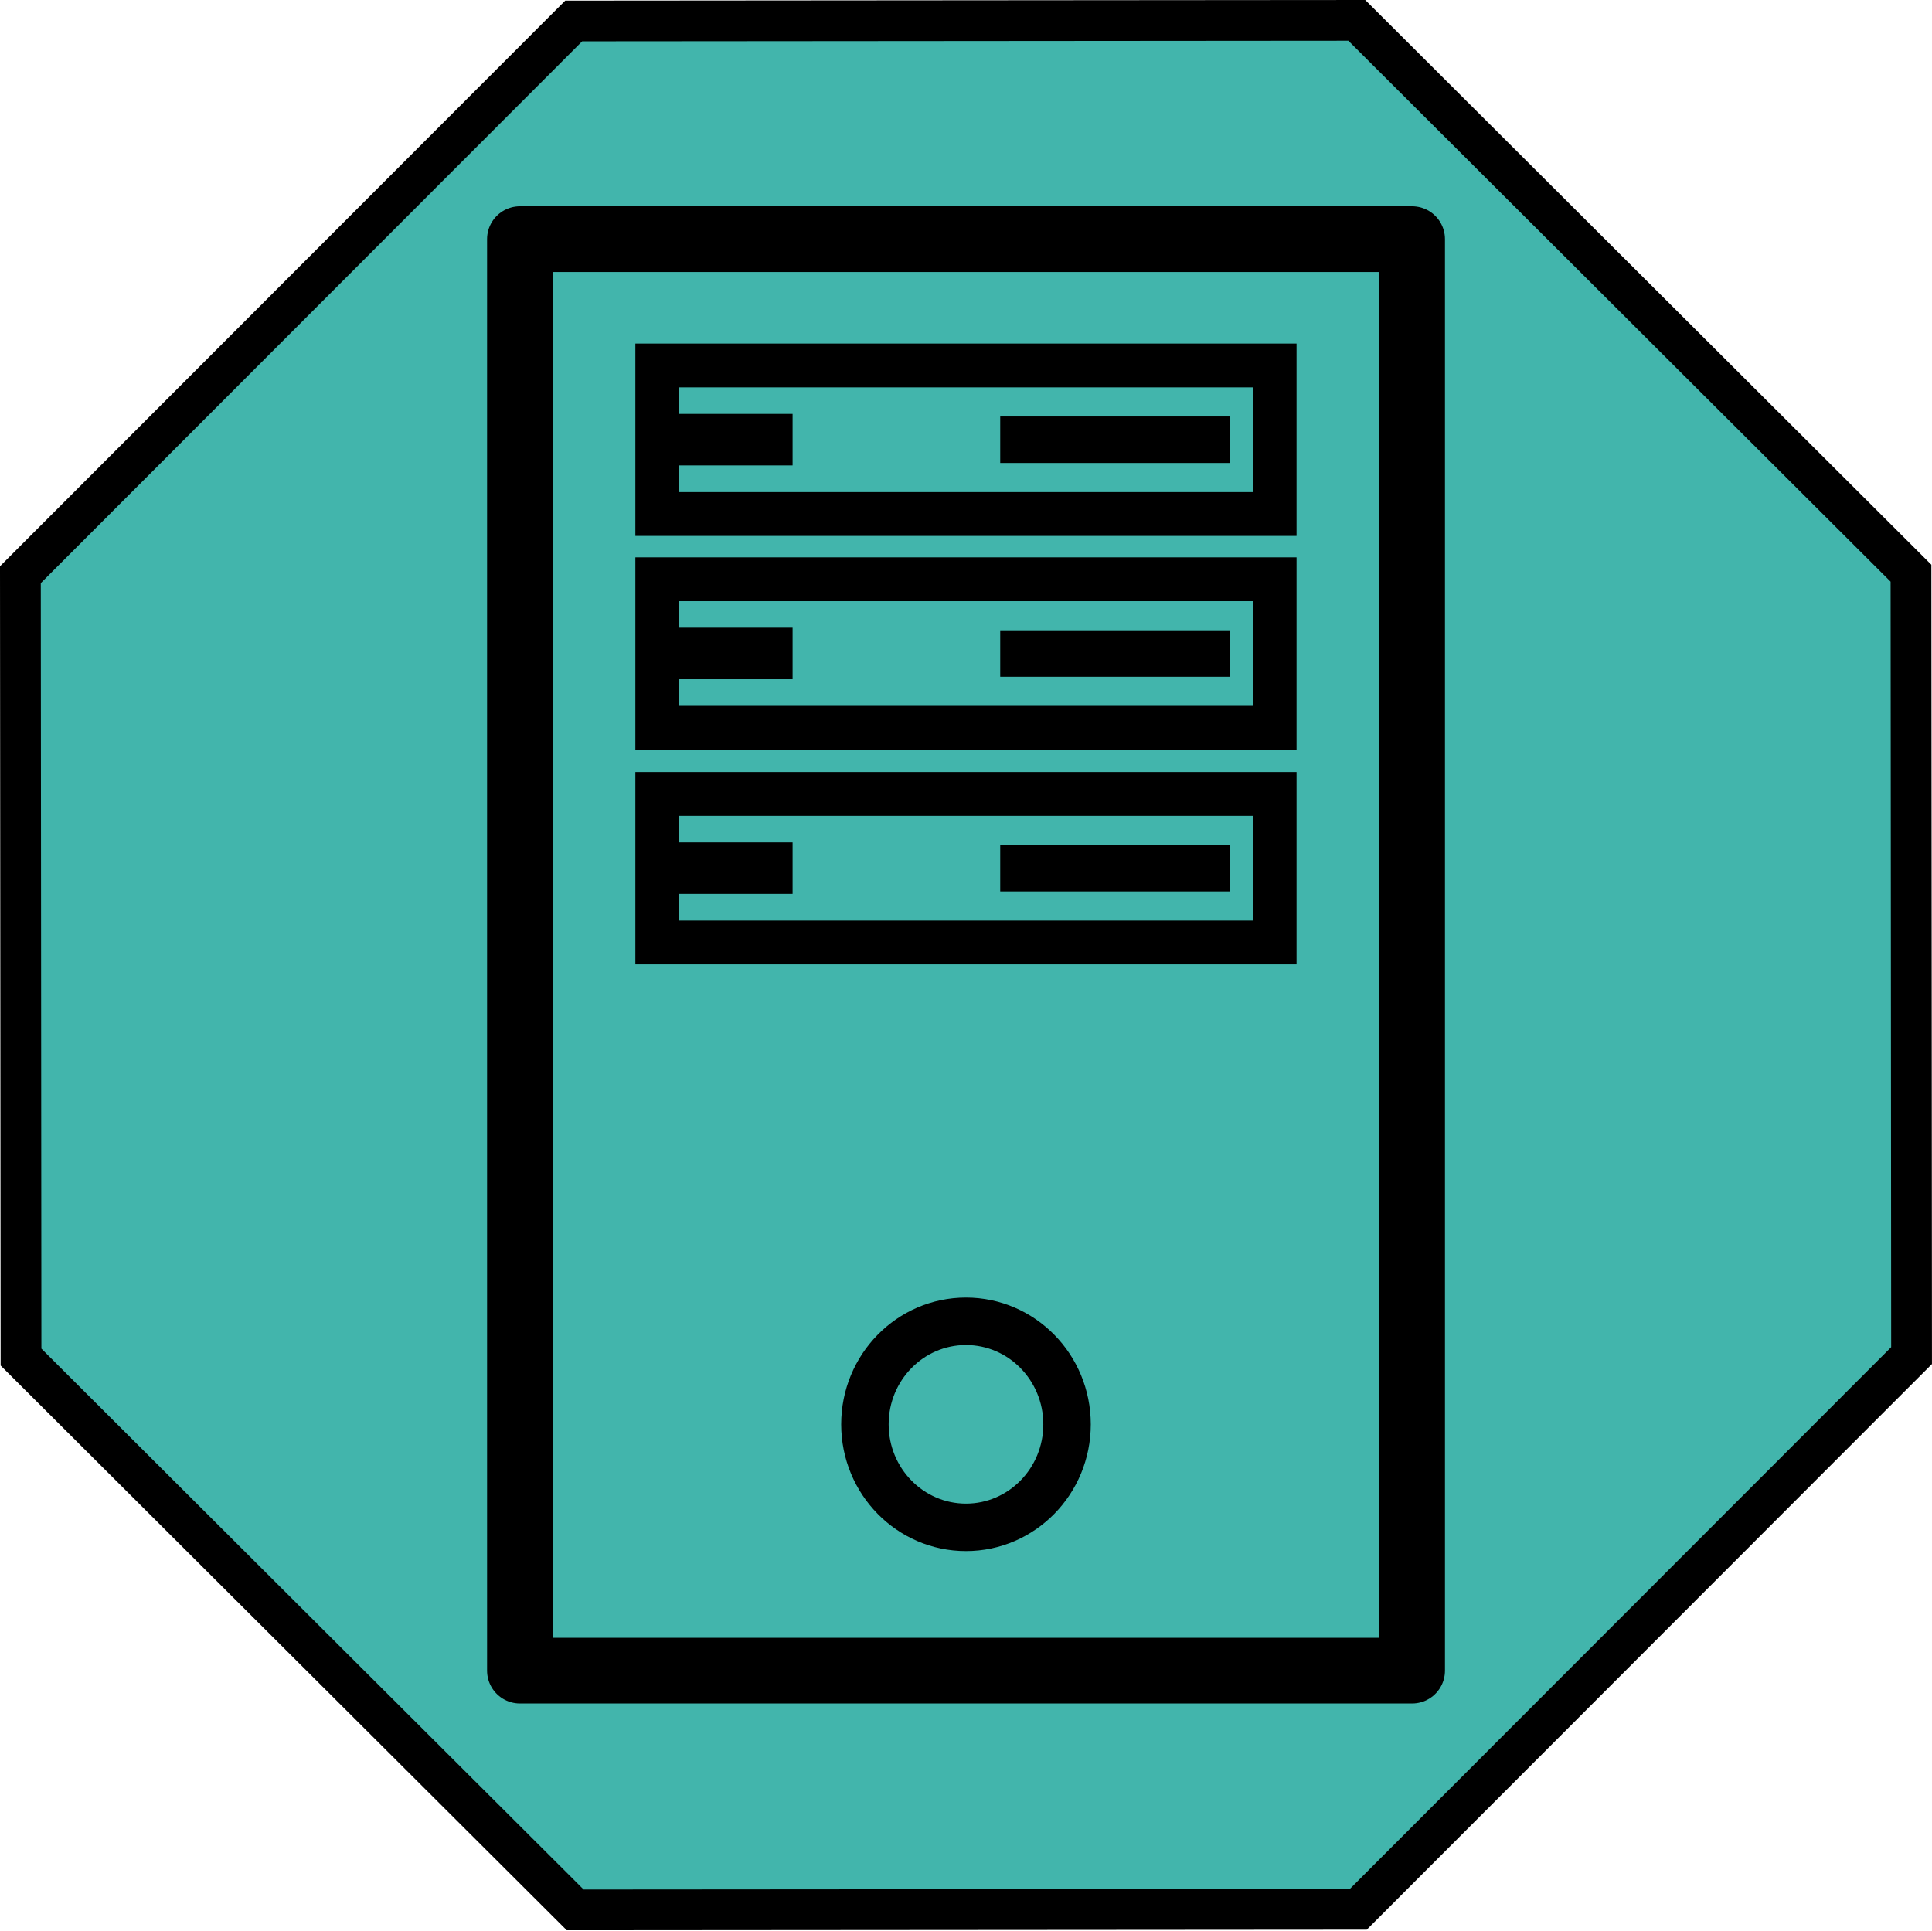
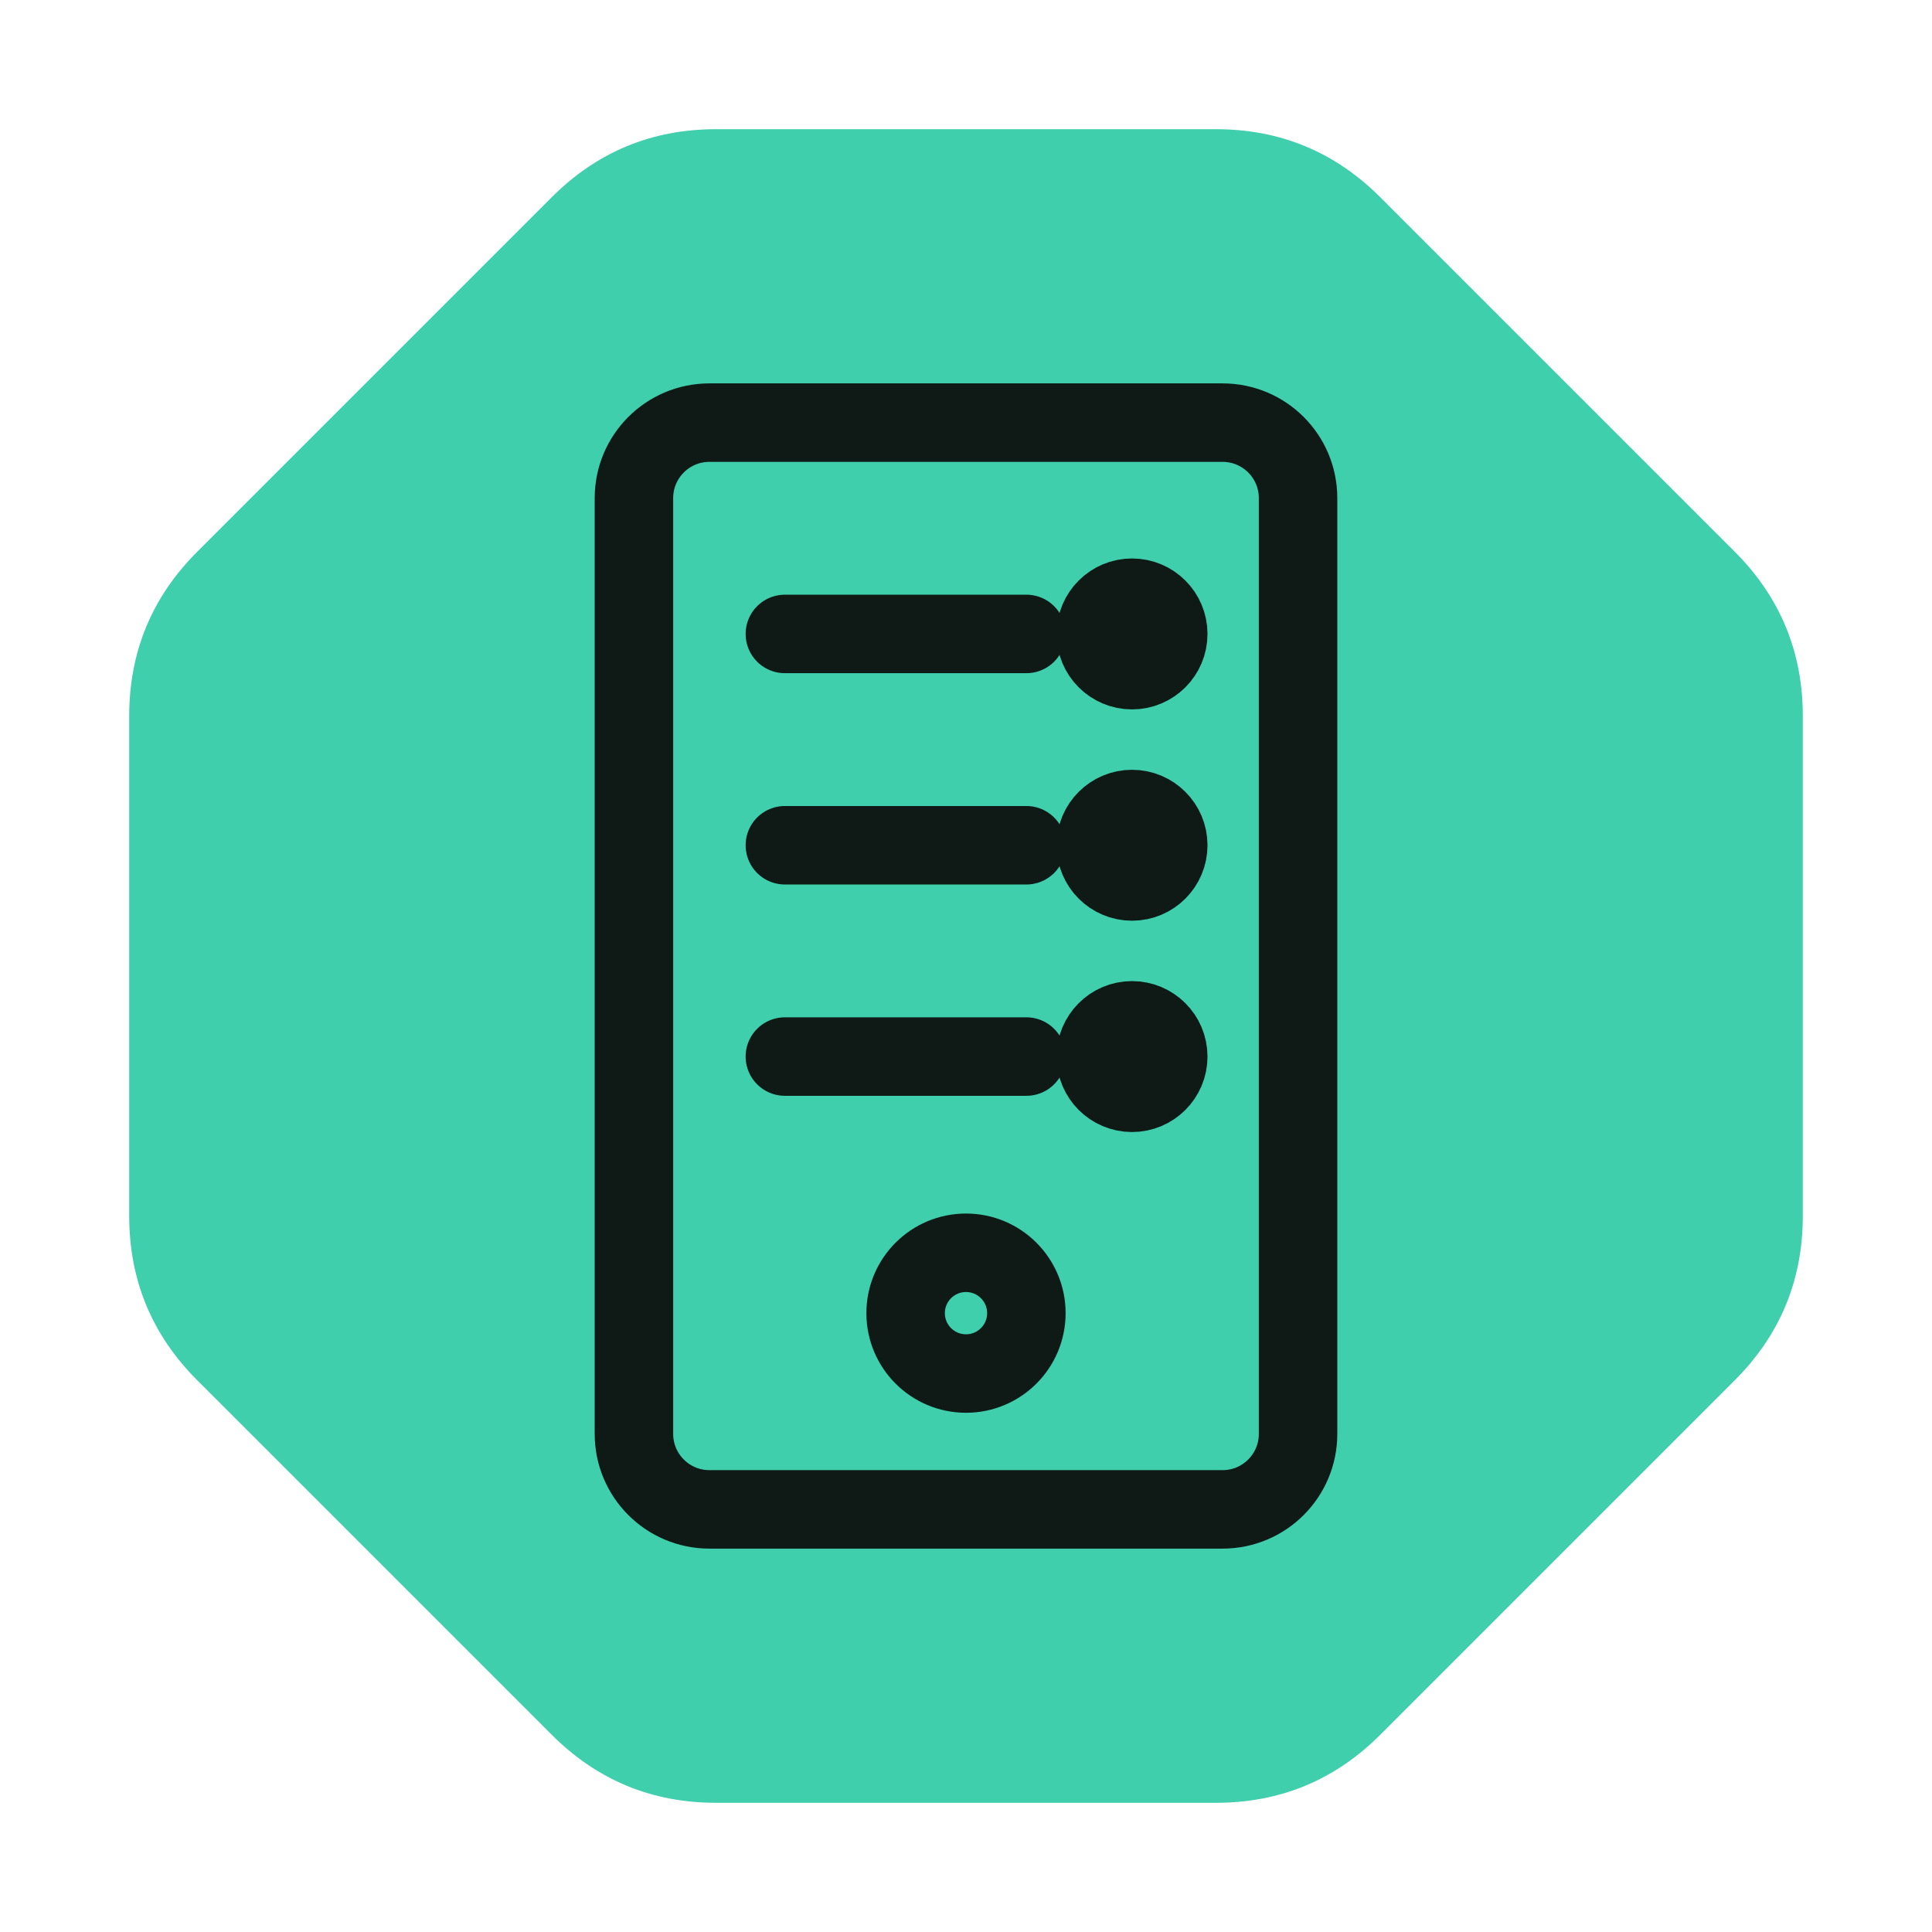
- <svg xmlns="http://www.w3.org/2000/svg" width="52.916mm" height="52.875mm" viewBox="0 0 52.916 52.875" version="1.1" id="svg1" xml:space="preserve">
-   <defs id="defs1" />
-   <g id="layer2" transform="translate(-72.56954,-3.475551)">
-     <path style="display:inline;fill:#42b5ac;fill-opacity:1;stroke:#000000;stroke-width:1.281;stroke-dasharray:none" id="path1-2-6-0" d="M 38.817,6.212 29.405,28.937 6.68,38.349 -16.045,28.937 -25.458,6.212 l 9.413,-22.725 22.725,-9.413 22.725,9.413 z" transform="matrix(0.8058804,0.3328051,-0.3330635,0.805255,95.71321,22.68778)" />
-     <rect style="fill:none;fill-opacity:1;stroke:#000000;stroke-width:1.8;stroke-linecap:round;stroke-linejoin:round;stroke-dasharray:none;stroke-opacity:1" id="rect4-8" width="24.436" height="39.211" x="86.81" y="10.027" />
-     <rect style="fill:none;fill-opacity:1;stroke:#000000;stroke-width:0.959;stroke-dasharray:none;stroke-opacity:1" id="rect4-9-1" width="16.91" height="4.068" x="90.573" y="13.487" />
-     <rect style="fill:#000000;fill-opacity:1;stroke:#000000;stroke-width:0.959;stroke-dasharray:none;stroke-opacity:1" id="rect5-4" width="5.096" height="0.072" x="100.566" y="15.485" />
-     <rect style="fill:#000000;fill-opacity:1;stroke:#000000;stroke-width:0.959;stroke-dasharray:none;stroke-opacity:1" id="rect6-9" width="1.909" height="0.211" x="91.768" y="15.415" ry="0" />
-     <g id="g7-43" style="stroke-width:0.626;stroke-dasharray:none" transform="matrix(1.917344,0,0,1.917344,8.361762,-1.650187)">
-       <rect style="fill:none;fill-opacity:1;stroke:#000000;stroke-width:0.626;stroke-dasharray:none;stroke-opacity:1" id="rect8" width="8.819" height="2.122" x="42.877" y="7.895" />
-       <rect style="fill:#000000;fill-opacity:1;stroke:#000000;stroke-width:0.626;stroke-dasharray:none;stroke-opacity:1" id="rect9" width="2.658" height="0.038" x="48.089" y="8.937" />
-       <rect style="fill:#000000;fill-opacity:1;stroke:#000000;stroke-width:0.626;stroke-dasharray:none;stroke-opacity:1" id="rect10" width="0.996" height="0.11" x="43.501" y="8.9" ry="0" />
-     </g>
-     <rect style="fill:none;fill-opacity:1;stroke:#000000;stroke-width:0.959;stroke-dasharray:none;stroke-opacity:1" id="rect4-9-5-0" width="16.91" height="4.068" x="90.573" y="19.342" />
-     <rect style="fill:#000000;fill-opacity:1;stroke:#000000;stroke-width:0.959;stroke-dasharray:none;stroke-opacity:1" id="rect5-0-6" width="5.096" height="0.072" x="100.566" y="21.34" />
-     <rect style="fill:#000000;fill-opacity:1;stroke:#000000;stroke-width:0.959;stroke-dasharray:none;stroke-opacity:1" id="rect6-3-8" width="1.909" height="0.211" x="91.768" y="21.271" ry="0" />
-     <g id="g7-4-2" transform="matrix(1.917344,0,0,1.917344,8.361762,4.20561)" style="stroke-width:0.626;stroke-dasharray:none">
-       <rect style="fill:none;fill-opacity:1;stroke:#000000;stroke-width:0.626;stroke-dasharray:none;stroke-opacity:1" id="rect11" width="8.819" height="2.122" x="42.877" y="7.895" />
-       <rect style="fill:#000000;fill-opacity:1;stroke:#000000;stroke-width:0.626;stroke-dasharray:none;stroke-opacity:1" id="rect12" width="2.658" height="0.038" x="48.089" y="8.937" />
-       <rect style="fill:#000000;fill-opacity:1;stroke:#000000;stroke-width:0.626;stroke-dasharray:none;stroke-opacity:1" id="rect13" width="0.996" height="0.11" x="43.501" y="8.9" ry="0" />
-     </g>
-     <rect style="fill:none;fill-opacity:1;stroke:#000000;stroke-width:0.959;stroke-dasharray:none;stroke-opacity:1" id="rect4-9-5-3-2" width="16.91" height="4.068" x="90.573" y="25.223" />
-     <rect style="fill:#000000;fill-opacity:1;stroke:#000000;stroke-width:0.959;stroke-dasharray:none;stroke-opacity:1" id="rect5-0-2-6" width="5.096" height="0.072" x="100.566" y="27.221" />
-     <rect style="fill:#000000;fill-opacity:1;stroke:#000000;stroke-width:0.959;stroke-dasharray:none;stroke-opacity:1" id="rect6-3-0-6" width="1.909" height="0.211" x="91.768" y="27.152" ry="0" />
-     <g id="g7-4-6-9" transform="matrix(1.917344,0,0,1.917344,8.361754,10.08638)" style="stroke-width:0.626;stroke-dasharray:none">
-       <rect style="fill:none;fill-opacity:1;stroke:#000000;stroke-width:0.626;stroke-dasharray:none;stroke-opacity:1" id="rect14" width="8.819" height="2.122" x="42.877" y="7.895" />
-       <rect style="fill:#000000;fill-opacity:1;stroke:#000000;stroke-width:0.626;stroke-dasharray:none;stroke-opacity:1" id="rect15" width="2.658" height="0.038" x="48.089" y="8.937" />
-       <rect style="fill:#000000;fill-opacity:1;stroke:#000000;stroke-width:0.626;stroke-dasharray:none;stroke-opacity:1" id="rect16" width="0.996" height="0.11" x="43.501" y="8.9" ry="0" />
-     </g>
-     <ellipse style="fill:none;fill-opacity:1;stroke:#000000;stroke-width:1.3;stroke-dasharray:none;stroke-opacity:1" id="path7-4" cx="99.027" cy="42.491" rx="2.768" ry="2.822" />
+ <svg xmlns="http://www.w3.org/2000/svg" viewBox="0 0 64 64" width="64" height="64" color="#3fcfad">
+   <path d="M59.72 40.28 Q59.72 43.48 57.45 45.74 L45.74 57.45 Q43.48 59.72 40.28 59.72 L23.72 59.72 Q20.52 59.72 18.26 57.45 L6.55 45.74 Q4.28 43.48 4.28 40.28 L4.28 23.72 Q4.28 20.52 6.55 18.26 L18.26 6.55 Q20.52 4.28 23.72 4.28 L40.28 4.28 Q43.48 4.28 45.74 6.55 L57.45 18.26 Q59.72 20.52 59.72 23.72 Z" fill="currentColor" />
+   <g fill="none" stroke="#0f1a17" stroke-width="2.6" stroke-linecap="round" stroke-linejoin="round">
+     <rect x="21" y="14" width="22" height="36" rx="2.5" />
+     <path d="M26 21h8M26 28h8M26 35h8" />
+     <circle cx="37.5" cy="21" r="1.2" fill="#0f1a17" />
+     <circle cx="37.5" cy="28" r="1.2" fill="#0f1a17" />
+     <circle cx="37.5" cy="35" r="1.2" fill="#0f1a17" />
+     <circle cx="32" cy="43.5" r="2" />
  </g>
</svg>
